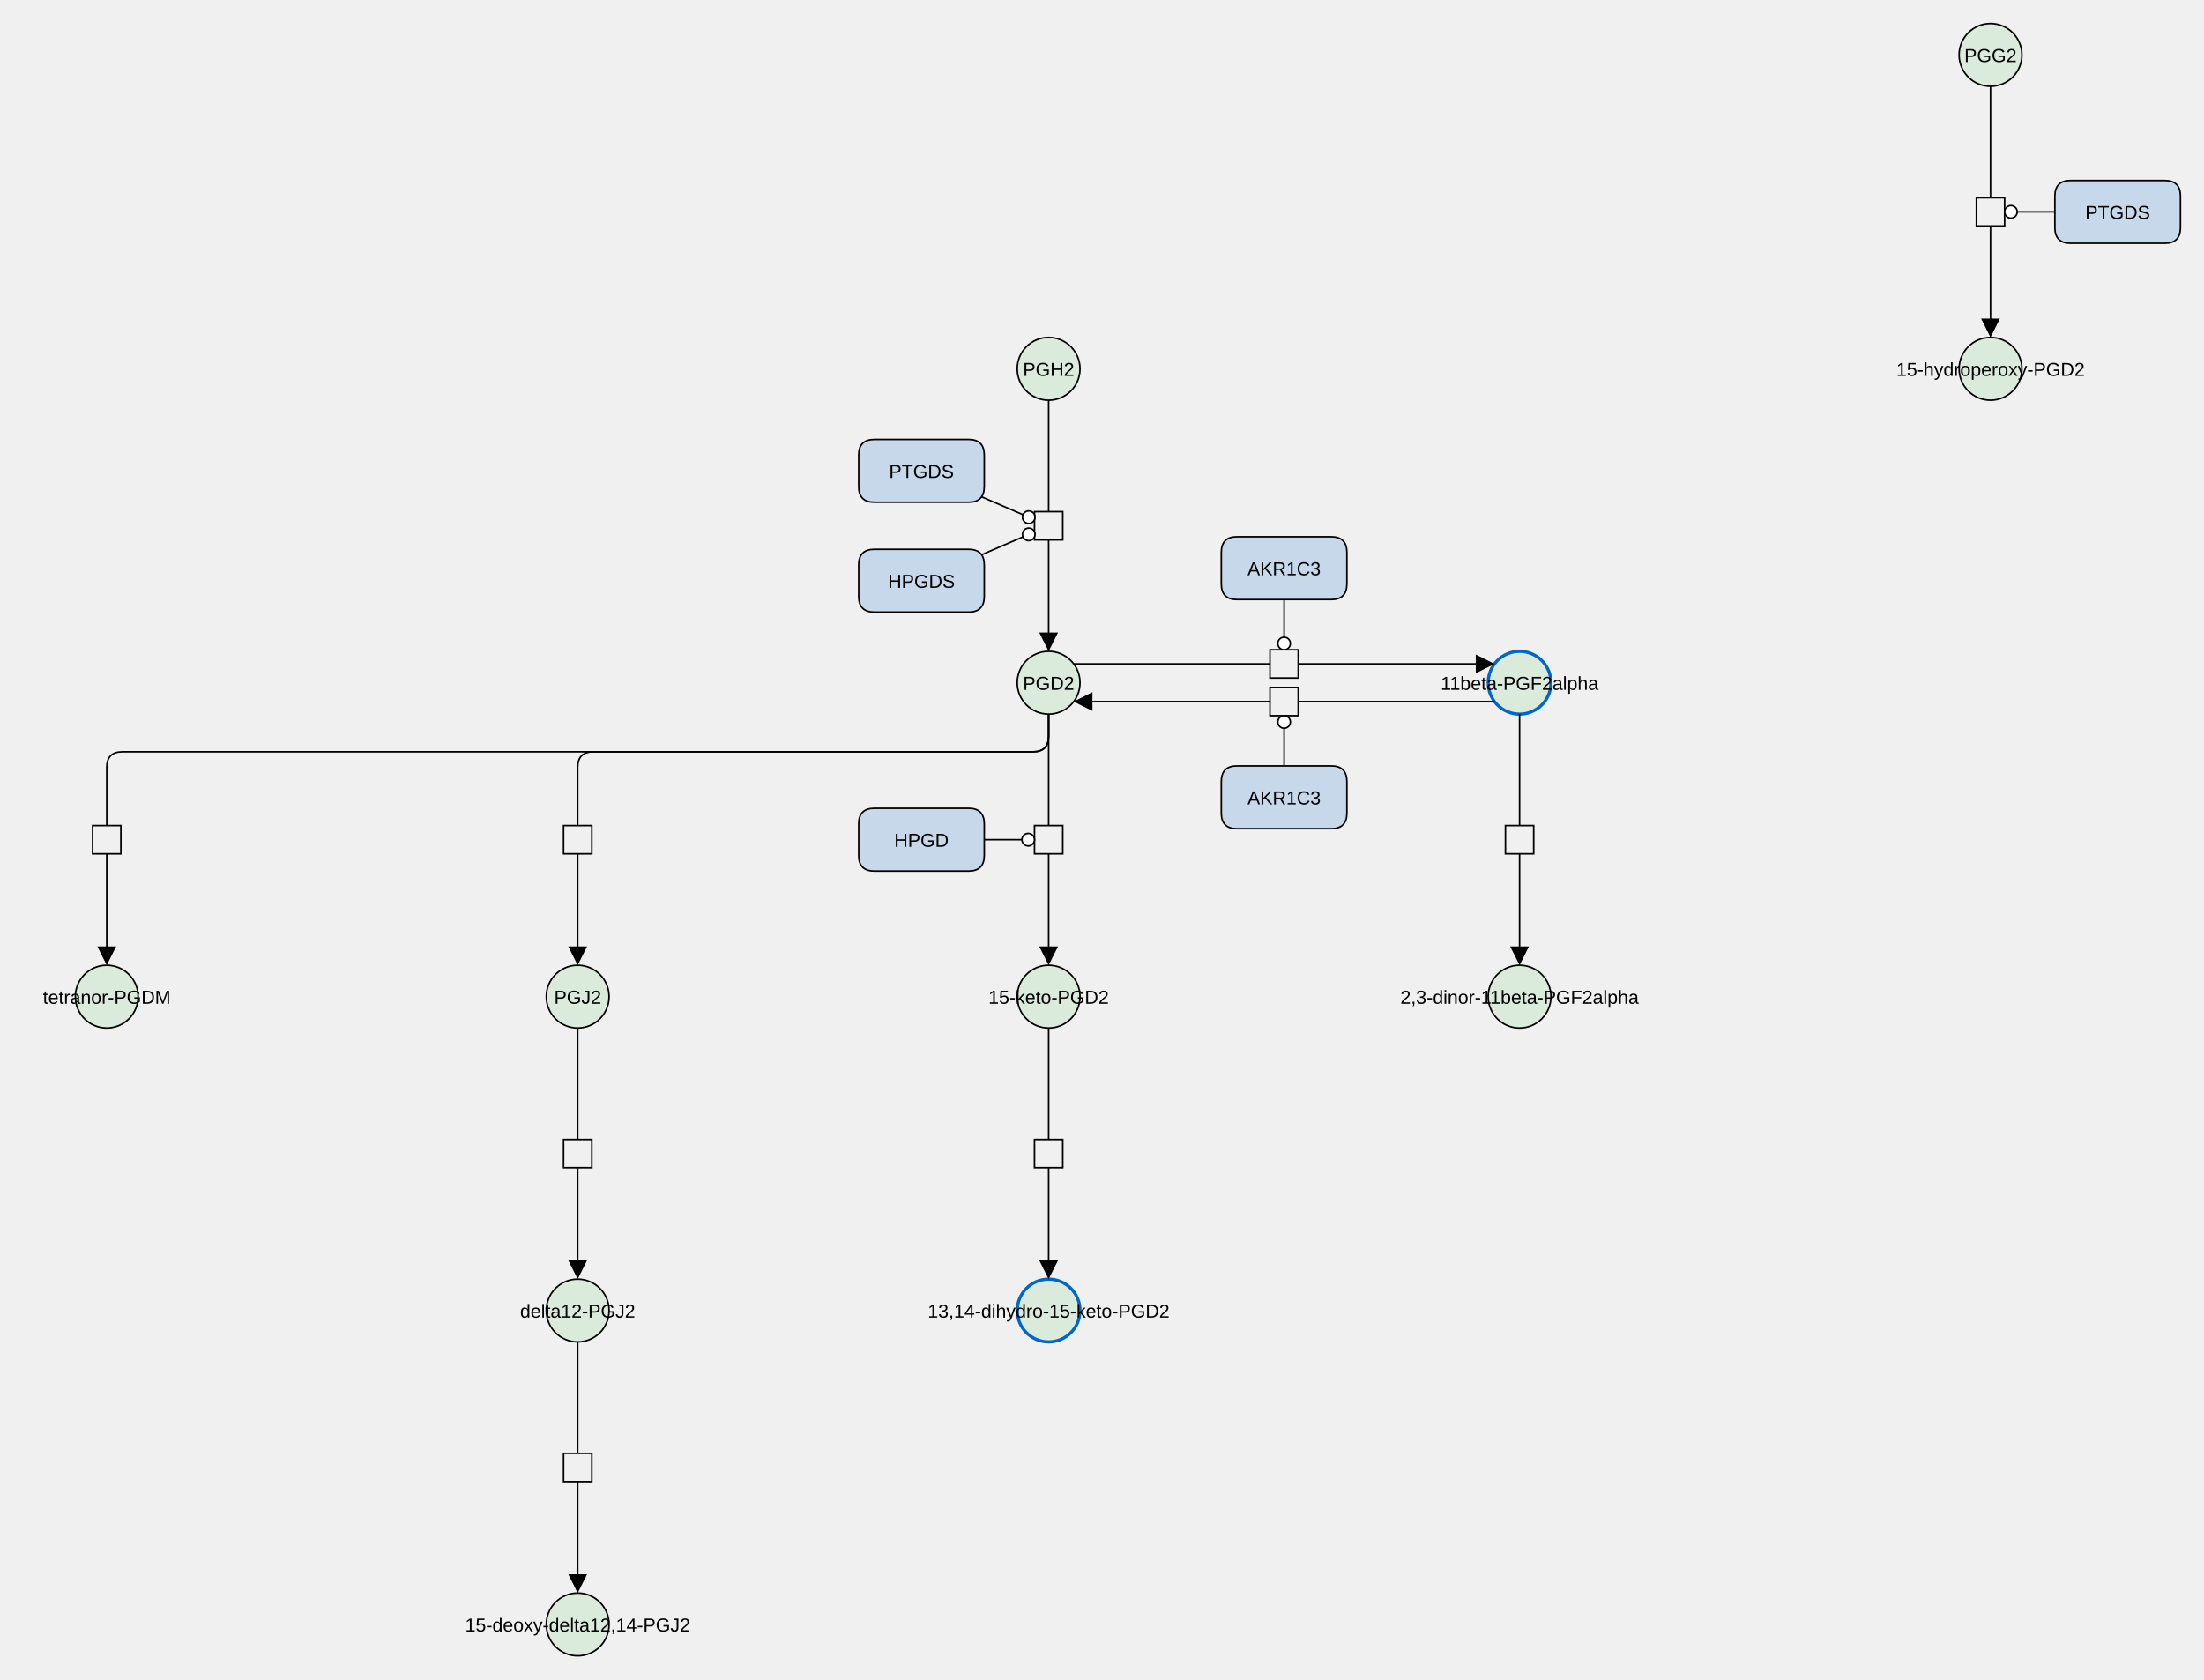
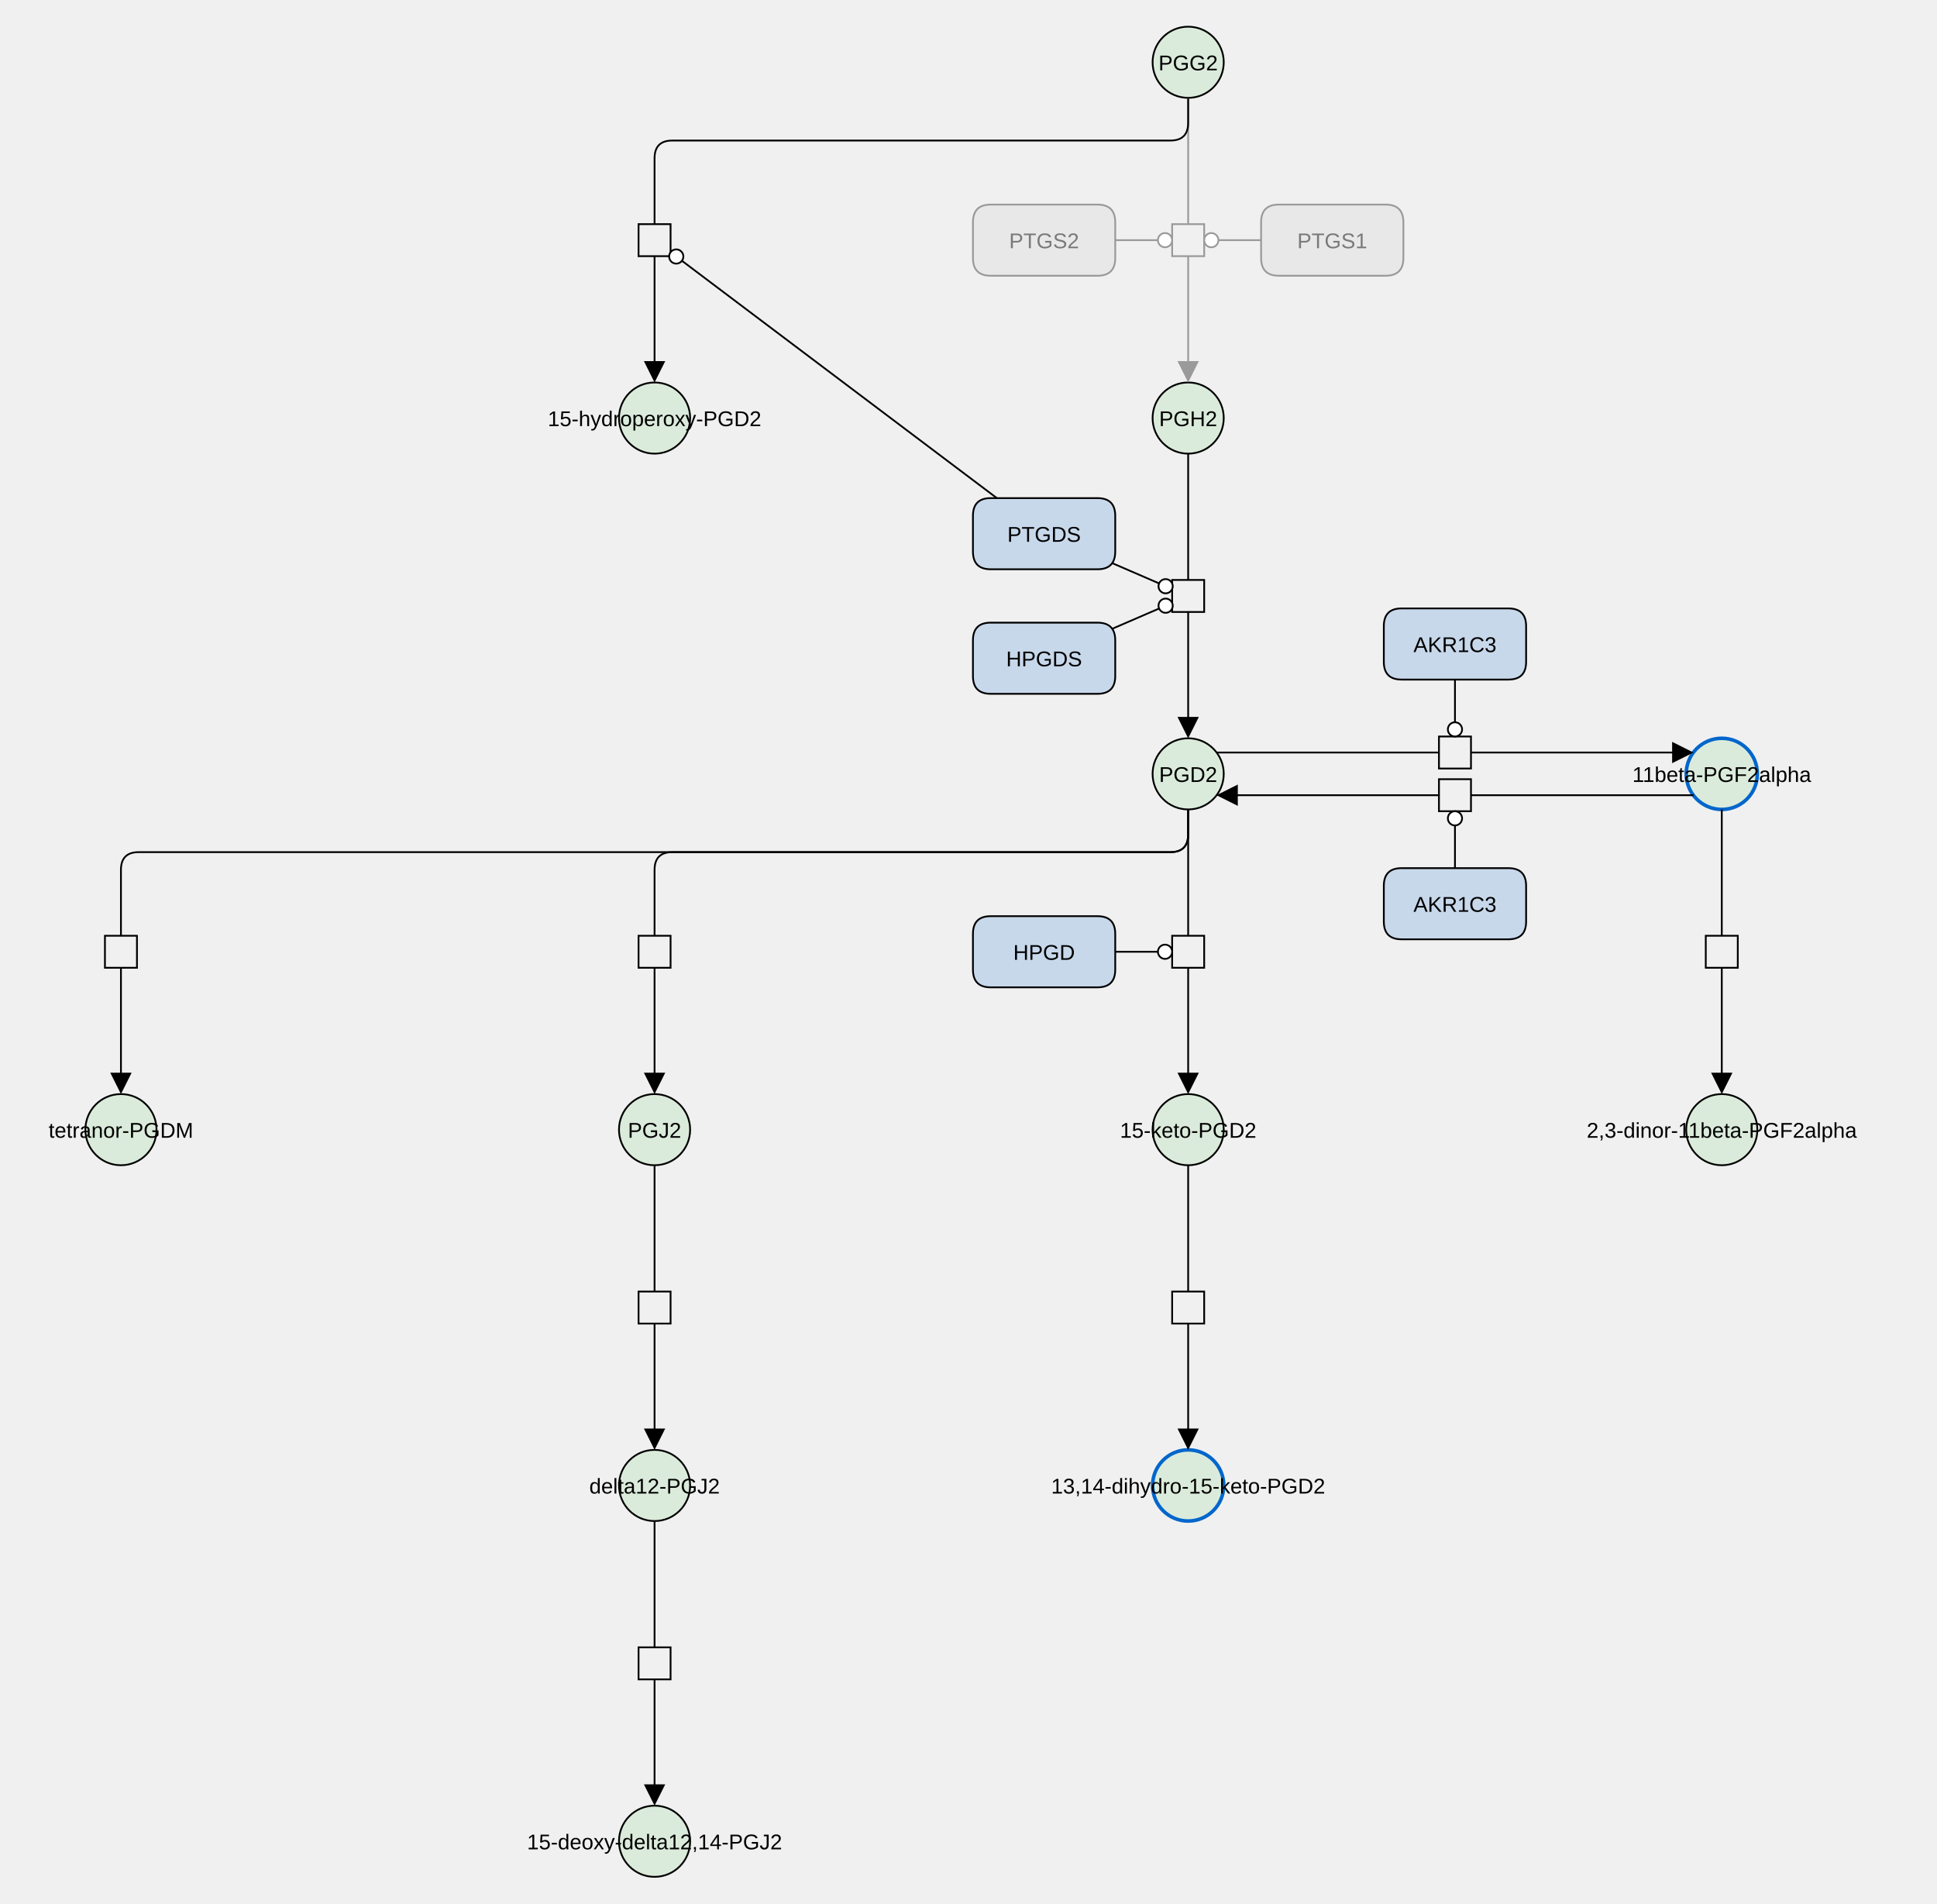
- <svg xmlns="http://www.w3.org/2000/svg" width="1404" height="1070" viewBox="0 0 1404 1070" stroke-linecap="butt" stroke-miterlimit="10">
+ <svg xmlns="http://www.w3.org/2000/svg" width="1089" height="1070" viewBox="0 0 1089 1070" stroke-linecap="butt" stroke-miterlimit="10">
  <g transform="translate(668,35)">
    <path d="M-20 200 C-20 188.954 -11.046 180 0 180 L0 180 C11.046 180 20 188.954 20 200 L20 200 C20 211.046 11.046 220 0 220 L0 220 C-11.046 220 -20 211.046 -20 200 Z" fill="#DBEBDB" stroke="none" />
    <path d="M-20 200 C-20 188.954 -11.046 180 0 180 L0 180 C11.046 180 20 188.954 20 200 L20 200 C20 211.046 11.046 220 0 220 L0 220 C-11.046 220 -20 211.046 -20 200 Z" fill="none" stroke="#000000" />
    <text x="0" y="204.535" text-anchor="middle" font-family="'Dialog', Arial, Helvetica, sans-serif" font-size="12" fill="#000000" stroke="none" xml:space="preserve">PGH2</text>
    <path d="M-320 600 C-320 588.954 -311.046 580 -300 580 L-300 580 C-288.954 580 -280 588.954 -280 600 L-280 600 C-280 611.046 -288.954 620 -300 620 L-300 620 C-311.046 620 -320 611.046 -320 600 Z" fill="#DBEBDB" stroke="none" />
    <path d="M-320 600 C-320 588.954 -311.046 580 -300 580 L-300 580 C-288.954 580 -280 588.954 -280 600 L-280 600 C-280 611.046 -288.954 620 -300 620 L-300 620 C-311.046 620 -320 611.046 -320 600 Z" fill="none" stroke="#000000" />
    <text x="-300" y="604.535" text-anchor="middle" font-family="'Dialog', Arial, Helvetica, sans-serif" font-size="12" fill="#000000" stroke="none" xml:space="preserve">PGJ2</text>
    <path d="M-320 800 C-320 788.954 -311.046 780 -300 780 L-300 780 C-288.954 780 -280 788.954 -280 800 L-280 800 C-280 811.046 -288.954 820 -300 820 L-300 820 C-311.046 820 -320 811.046 -320 800 Z" fill="#DBEBDB" stroke="none" />
    <path d="M-320 800 C-320 788.954 -311.046 780 -300 780 L-300 780 C-288.954 780 -280 788.954 -280 800 L-280 800 C-280 811.046 -288.954 820 -300 820 L-300 820 C-311.046 820 -320 811.046 -320 800 Z" fill="none" stroke="#000000" />
    <text x="-300" y="804.535" text-anchor="middle" font-family="'Dialog', Arial, Helvetica, sans-serif" font-size="12" fill="#000000" stroke="none" xml:space="preserve">delta12-PGJ2</text>
    <path d="M-320 1000 C-320 988.954 -311.046 980 -300 980 L-300 980 C-288.954 980 -280 988.954 -280 1000 L-280 1000 C-280 1011.046 -288.954 1020 -300 1020 L-300 1020 C-311.046 1020 -320 1011.046 -320 1000 Z" fill="#DBEBDB" stroke="none" />
    <path d="M-320 1000 C-320 988.954 -311.046 980 -300 980 L-300 980 C-288.954 980 -280 988.954 -280 1000 L-280 1000 C-280 1011.046 -288.954 1020 -300 1020 L-300 1020 C-311.046 1020 -320 1011.046 -320 1000 Z" fill="none" stroke="#000000" />
    <text x="-300" y="1004.535" text-anchor="middle" font-family="'Dialog', Arial, Helvetica, sans-serif" font-size="12" fill="#000000" stroke="none" xml:space="preserve">15-deoxy-delta12,14-PGJ2</text>
-     <path d="M580 200 C580 188.954 588.954 180 600 180 L600 180 C611.046 180 620 188.954 620 200 L620 200 C620 211.046 611.046 220 600 220 L600 220 C588.954 220 580 211.046 580 200 Z" fill="#DBEBDB" stroke="none" />
-     <path d="M580 200 C580 188.954 588.954 180 600 180 L600 180 C611.046 180 620 188.954 620 200 L620 200 C620 211.046 611.046 220 600 220 L600 220 C588.954 220 580 211.046 580 200 Z" fill="none" stroke="#000000" />
-     <text x="600" y="204.535" text-anchor="middle" font-family="'Dialog', Arial, Helvetica, sans-serif" font-size="12" fill="#000000" stroke="none" xml:space="preserve">15-hydroperoxy-PGD2</text>
+     <path d="M-320 200 C-320 188.954 -311.046 180 -300 180 L-300 180 C-288.954 180 -280 188.954 -280 200 L-280 200 C-280 211.046 -288.954 220 -300 220 L-300 220 C-311.046 220 -320 211.046 -320 200 Z" fill="#DBEBDB" stroke="none" />
+     <path d="M-320 200 C-320 188.954 -311.046 180 -300 180 L-300 180 C-288.954 180 -280 188.954 -280 200 L-280 200 C-280 211.046 -288.954 220 -300 220 L-300 220 C-311.046 220 -320 211.046 -320 200 Z" fill="none" stroke="#000000" />
+     <text x="-300" y="204.535" text-anchor="middle" font-family="'Dialog', Arial, Helvetica, sans-serif" font-size="12" fill="#000000" stroke="none" xml:space="preserve">15-hydroperoxy-PGD2</text>
    <path d="M-20 400 C-20 388.954 -11.046 380 0 380 L0 380 C11.046 380 20 388.954 20 400 L20 400 C20 411.046 11.046 420 0 420 L0 420 C-11.046 420 -20 411.046 -20 400 Z" fill="#DBEBDB" stroke="none" />
    <path d="M-20 400 C-20 388.954 -11.046 380 0 380 L0 380 C11.046 380 20 388.954 20 400 L20 400 C20 411.046 11.046 420 0 420 L0 420 C-11.046 420 -20 411.046 -20 400 Z" fill="none" stroke="#000000" />
    <text x="0" y="404.535" text-anchor="middle" font-family="'Dialog', Arial, Helvetica, sans-serif" font-size="12" fill="#000000" stroke="none" xml:space="preserve">PGD2</text>
-     <path d="M580 0 C580 -11.046 588.954 -20 600 -20 L600 -20 C611.046 -20 620 -11.046 620 0 L620 0 C620 11.046 611.046 20 600 20 L600 20 C588.954 20 580 11.046 580 0 Z" fill="#DBEBDB" stroke="none" />
-     <path d="M580 0 C580 -11.046 588.954 -20 600 -20 L600 -20 C611.046 -20 620 -11.046 620 0 L620 0 C620 11.046 611.046 20 600 20 L600 20 C588.954 20 580 11.046 580 0 Z" fill="none" stroke="#000000" />
-     <text x="600" y="4.535" text-anchor="middle" font-family="'Dialog', Arial, Helvetica, sans-serif" font-size="12" fill="#000000" stroke="none" xml:space="preserve">PGG2</text>
+     <path d="M-20 0 C-20 -11.046 -11.046 -20 0 -20 L0 -20 C11.046 -20 20 -11.046 20 0 L20 0 C20 11.046 11.046 20 0 20 L0 20 C-11.046 20 -20 11.046 -20 0 Z" fill="#DBEBDB" stroke="none" />
+     <path d="M-20 0 C-20 -11.046 -11.046 -20 0 -20 L0 -20 C11.046 -20 20 -11.046 20 0 L20 0 C20 11.046 11.046 20 0 20 L0 20 C-11.046 20 -20 11.046 -20 0 Z" fill="none" stroke="#000000" />
+     <text x="0" y="4.535" text-anchor="middle" font-family="'Dialog', Arial, Helvetica, sans-serif" font-size="12" fill="#000000" stroke="none" xml:space="preserve">PGG2</text>
    <path d="M-20 600 C-20 588.954 -11.046 580 0 580 L0 580 C11.046 580 20 588.954 20 600 L20 600 C20 611.046 11.046 620 0 620 L0 620 C-11.046 620 -20 611.046 -20 600 Z" fill="#DBEBDB" stroke="none" />
    <path d="M-20 600 C-20 588.954 -11.046 580 0 580 L0 580 C11.046 580 20 588.954 20 600 L20 600 C20 611.046 11.046 620 0 620 L0 620 C-11.046 620 -20 611.046 -20 600 Z" fill="none" stroke="#000000" />
    <text x="0" y="604.535" text-anchor="middle" font-family="'Dialog', Arial, Helvetica, sans-serif" font-size="12" fill="#000000" stroke="none" xml:space="preserve">15-keto-PGD2</text>
    <path d="M-20 800 C-20 788.954 -11.046 780 0 780 L0 780 C11.046 780 20 788.954 20 800 L20 800 C20 811.046 11.046 820 0 820 L0 820 C-11.046 820 -20 811.046 -20 800 Z" fill="#DBEBDB" stroke="none" />
    <path d="M-20 800 C-20 788.954 -11.046 780 0 780 L0 780 C11.046 780 20 788.954 20 800 L20 800 C20 811.046 11.046 820 0 820 L0 820 C-11.046 820 -20 811.046 -20 800 Z" fill="none" stroke="#0066CC" stroke-width="2" />
    <text x="0" y="804.535" text-anchor="middle" font-family="'Dialog', Arial, Helvetica, sans-serif" font-size="12" fill="#000000" stroke="none" xml:space="preserve">13,14-dihydro-15-keto-PGD2</text>
    <path d="M-620 600 C-620 588.954 -611.046 580 -600 580 L-600 580 C-588.954 580 -580 588.954 -580 600 L-580 600 C-580 611.046 -588.954 620 -600 620 L-600 620 C-611.046 620 -620 611.046 -620 600 Z" fill="#DBEBDB" stroke="none" />
    <path d="M-620 600 C-620 588.954 -611.046 580 -600 580 L-600 580 C-588.954 580 -580 588.954 -580 600 L-580 600 C-580 611.046 -588.954 620 -600 620 L-600 620 C-611.046 620 -620 611.046 -620 600 Z" fill="none" stroke="#000000" />
    <text x="-600" y="604.535" text-anchor="middle" font-family="'Dialog', Arial, Helvetica, sans-serif" font-size="12" fill="#000000" stroke="none" xml:space="preserve">tetranor-PGDM</text>
    <path d="M280 400 C280 388.954 288.954 380 300 380 L300 380 C311.046 380 320 388.954 320 400 L320 400 C320 411.046 311.046 420 300 420 L300 420 C288.954 420 280 411.046 280 400 Z" fill="#DBEBDB" stroke="none" />
    <path d="M280 400 C280 388.954 288.954 380 300 380 L300 380 C311.046 380 320 388.954 320 400 L320 400 C320 411.046 311.046 420 300 420 L300 420 C288.954 420 280 411.046 280 400 Z" fill="none" stroke="#0066CC" stroke-width="2" />
    <text x="300" y="404.535" text-anchor="middle" font-family="'Dialog', Arial, Helvetica, sans-serif" font-size="12" fill="#000000" stroke="none" xml:space="preserve">11beta-PGF2alpha</text>
    <path d="M280 600 C280 588.954 288.954 580 300 580 L300 580 C311.046 580 320 588.954 320 600 L320 600 C320 611.046 311.046 620 300 620 L300 620 C288.954 620 280 611.046 280 600 Z" fill="#DBEBDB" stroke="none" />
    <path d="M280 600 C280 588.954 288.954 580 300 580 L300 580 C311.046 580 320 588.954 320 600 L320 600 C320 611.046 311.046 620 300 620 L300 620 C288.954 620 280 611.046 280 600 Z" fill="none" stroke="#000000" />
    <text x="300" y="604.535" text-anchor="middle" font-family="'Dialog', Arial, Helvetica, sans-serif" font-size="12" fill="#000000" stroke="none" xml:space="preserve">2,3-dinor-11beta-PGF2alpha</text>
    <path d="M291 491 L309 491 L309 509 L291 509 Z" fill="none" stroke="#000000" />
+     <path d="M-9 91 L9 91 L9 109 L-9 109 Z" fill="none" stroke="#9A9A9A" />
    <path d="M-609 491 L-591 491 L-591 509 L-609 509 Z" fill="none" stroke="#000000" />
-     <path d="M591 91 L609 91 L609 109 L591 109 Z" fill="none" stroke="#000000" />
+     <path d="M-309 91 L-291 91 L-291 109 L-309 109 Z" fill="none" stroke="#000000" />
    <path d="M-9 491 L9 491 L9 509 L-9 509 Z" fill="none" stroke="#000000" />
    <path d="M141 403 L159 403 L159 421 L141 421 Z" fill="none" stroke="#000000" />
    <path d="M-9 291 L9 291 L9 309 L-9 309 Z" fill="none" stroke="#000000" />
    <path d="M-309 491 L-291 491 L-291 509 L-309 509 Z" fill="none" stroke="#000000" />
    <path d="M-9 691 L9 691 L9 709 L-9 709 Z" fill="none" stroke="#000000" />
    <path d="M141 379 L159 379 L159 397 L141 397 Z" fill="none" stroke="#000000" />
    <path d="M-309 891 L-291 891 L-291 909 L-309 909 Z" fill="none" stroke="#000000" />
    <path d="M-309 691 L-291 691 L-291 709 L-309 709 Z" fill="none" stroke="#000000" />
-     <path d="M641 90 Q641 80 651 80 L711 80 Q721 80 721 90 L721 110 Q721 120 711 120 L651 120 Q641 120 641 110 Z" fill="#C8D8EB" stroke="none" />
-     <path d="M641 90 Q641 80 651 80 L711 80 Q721 80 721 90 L721 110 Q721 120 711 120 L651 120 Q641 120 641 110 Z" fill="none" stroke="#000000" />
-     <text x="681" y="104.535" text-anchor="middle" font-family="'Dialog', Arial, Helvetica, sans-serif" font-size="12" fill="#000000" stroke="none" xml:space="preserve">PTGDS</text>
+     <path d="M-121 90 Q-121 80 -111 80 L-51 80 Q-41 80 -41 90 L-41 110 Q-41 120 -51 120 L-111 120 Q-121 120 -121 110 Z" fill="#E8E8E8" stroke="none" />
+     <path d="M-121 90 Q-121 80 -111 80 L-51 80 Q-41 80 -41 90 L-41 110 Q-41 120 -51 120 L-111 120 Q-121 120 -121 110 Z" fill="none" stroke="#9A9A9A" />
+     <text x="-81" y="104.535" text-anchor="middle" font-family="'Dialog', Arial, Helvetica, sans-serif" font-size="12" fill="#7A7A7A" stroke="none" xml:space="preserve">PTGS2</text>
+     <path d="M41 90 Q41 80 51 80 L111 80 Q121 80 121 90 L121 110 Q121 120 111 120 L51 120 Q41 120 41 110 Z" fill="#E8E8E8" stroke="none" />
+     <path d="M41 90 Q41 80 51 80 L111 80 Q121 80 121 90 L121 110 Q121 120 111 120 L51 120 Q41 120 41 110 Z" fill="none" stroke="#9A9A9A" />
+     <text x="81" y="104.535" text-anchor="middle" font-family="'Dialog', Arial, Helvetica, sans-serif" font-size="12" fill="#7A7A7A" stroke="none" xml:space="preserve">PTGS1</text>
    <path d="M-121 255 Q-121 245 -111 245 L-51 245 Q-41 245 -41 255 L-41 275 Q-41 285 -51 285 L-111 285 Q-121 285 -121 275 Z" fill="#C8D8EB" stroke="none" />
    <path d="M-121 255 Q-121 245 -111 245 L-51 245 Q-41 245 -41 255 L-41 275 Q-41 285 -51 285 L-111 285 Q-121 285 -121 275 Z" fill="none" stroke="#000000" />
    <text x="-81" y="269.535" text-anchor="middle" font-family="'Dialog', Arial, Helvetica, sans-serif" font-size="12" fill="#000000" stroke="none" xml:space="preserve">PTGDS</text>
    <path d="M-121 325 Q-121 315 -111 315 L-51 315 Q-41 315 -41 325 L-41 345 Q-41 355 -51 355 L-111 355 Q-121 355 -121 345 Z" fill="#C8D8EB" stroke="none" />
    <path d="M-121 325 Q-121 315 -111 315 L-51 315 Q-41 315 -41 325 L-41 345 Q-41 355 -51 355 L-111 355 Q-121 355 -121 345 Z" fill="none" stroke="#000000" />
    <text x="-81" y="339.535" text-anchor="middle" font-family="'Dialog', Arial, Helvetica, sans-serif" font-size="12" fill="#000000" stroke="none" xml:space="preserve">HPGDS</text>
    <path d="M-121 490 Q-121 480 -111 480 L-51 480 Q-41 480 -41 490 L-41 510 Q-41 520 -51 520 L-111 520 Q-121 520 -121 510 Z" fill="#C8D8EB" stroke="none" />
    <path d="M-121 490 Q-121 480 -111 480 L-51 480 Q-41 480 -41 490 L-41 510 Q-41 520 -51 520 L-111 520 Q-121 520 -121 510 Z" fill="none" stroke="#000000" />
    <text x="-81" y="504.535" text-anchor="middle" font-family="'Dialog', Arial, Helvetica, sans-serif" font-size="12" fill="#000000" stroke="none" xml:space="preserve">HPGD</text>
    <path d="M110 317 Q110 307 120 307 L180 307 Q190 307 190 317 L190 337 Q190 347 180 347 L120 347 Q110 347 110 337 Z" fill="#C8D8EB" stroke="none" />
    <path d="M110 317 Q110 307 120 307 L180 307 Q190 307 190 317 L190 337 Q190 347 180 347 L120 347 Q110 347 110 337 Z" fill="none" stroke="#000000" />
    <text x="150" y="331.535" text-anchor="middle" font-family="'Dialog', Arial, Helvetica, sans-serif" font-size="12" fill="#000000" stroke="none" xml:space="preserve">AKR1C3</text>
    <path d="M110 463 Q110 453 120 453 L180 453 Q190 453 190 463 L190 483 Q190 493 180 493 L120 493 Q110 493 110 483 Z" fill="#C8D8EB" stroke="none" />
    <path d="M110 463 Q110 453 120 453 L180 453 Q190 453 190 463 L190 483 Q190 493 180 493 L120 493 Q110 493 110 483 Z" fill="none" stroke="#000000" />
    <text x="150" y="477.535" text-anchor="middle" font-family="'Dialog', Arial, Helvetica, sans-serif" font-size="12" fill="#000000" stroke="none" xml:space="preserve">AKR1C3</text>
-     <path d="M641 100 L617 100" fill="none" stroke="#000000" />
-     <circle cx="613" cy="100" r="4" fill="white" stroke="#000000" />
-     <path d="M600 20 L600 91" fill="none" stroke="#000000" />
-     <path d="M600 109 L600 169" fill="none" stroke="#000000" />
-     <path d="M600 180 L594 168 L606 168 Z" fill="#000000" stroke="none" />
+     <path d="M-41 100 L-17 100" fill="none" stroke="#9A9A9A" />
+     <circle cx="-13" cy="100" r="4" fill="white" stroke="#9A9A9A" />
+     <path d="M41 100 L17 100" fill="none" stroke="#9A9A9A" />
+     <circle cx="13" cy="100" r="4" fill="white" stroke="#9A9A9A" />
+     <path d="M0 20 L0 91" fill="none" stroke="#9A9A9A" />
+     <path d="M0 109 L0 169" fill="none" stroke="#9A9A9A" />
+     <path d="M0 180 L-6 168 L6 168 Z" fill="#9A9A9A" stroke="none" />
+     <path d="M0 20 L0 34 Q0 44 -10 44 L-290 44 Q-300 44 -300 54 L-300 91" fill="none" stroke="#000000" />
+     <path d="M-300 109 L-300 169" fill="none" stroke="#000000" />
+     <path d="M-300 180 L-306 168 L-294 168 Z" fill="#000000" stroke="none" />
    <path d="M-42.745 281.53 L-16.344 292.938" fill="none" stroke="#000000" />
    <circle cx="-12.672" cy="294.524" r="4" fill="white" stroke="#000000" />
+     <path d="M-107.546 245 L-284.611 111.595" fill="none" stroke="#000000" />
+     <circle cx="-287.805" cy="109.188" r="4" fill="white" stroke="#000000" />
    <path d="M-42.745 318.47 L-16.344 307.062" fill="none" stroke="#000000" />
    <circle cx="-12.672" cy="305.476" r="4" fill="white" stroke="#000000" />
    <path d="M0 220 L0 291" fill="none" stroke="#000000" />
    <path d="M0 309 L0 369" fill="none" stroke="#000000" />
    <path d="M0 380 L-6 368 L6 368 Z" fill="#000000" stroke="none" />
    <path d="M-41 500 L-17 500" fill="none" stroke="#000000" />
    <circle cx="-13" cy="500" r="4" fill="white" stroke="#000000" />
    <path d="M0 420 L0 491" fill="none" stroke="#000000" />
    <path d="M0 509 L0 569" fill="none" stroke="#000000" />
    <path d="M0 580 L-6 568 L6 568 Z" fill="#000000" stroke="none" />
    <path d="M0 620 L0 691" fill="none" stroke="#000000" />
    <path d="M0 709 L0 769" fill="none" stroke="#000000" />
    <path d="M0 780 L-6 768 L6 768 Z" fill="#000000" stroke="none" />
    <path d="M0 420 L0 434 Q0 444 -10 444 L-590 444 Q-600 444 -600 454 L-600 491" fill="none" stroke="#000000" />
    <path d="M-600 509 L-600 569" fill="none" stroke="#000000" />
    <path d="M-600 580 L-606 568 L-594 568 Z" fill="#000000" stroke="none" />
    <path d="M150 347 L150 371" fill="none" stroke="#000000" />
    <circle cx="150" cy="375" r="4" fill="white" stroke="#000000" />
    <path d="M15.91 388 L141 388" fill="none" stroke="#000000" />
    <path d="M159 388 L273.09 388" fill="none" stroke="#000000" />
    <path d="M284.09 388 L272.09 394 L272.09 382 Z" fill="#000000" stroke="none" />
    <path d="M150 453 L150 429" fill="none" stroke="#000000" />
    <circle cx="150" cy="425" r="4" fill="white" stroke="#000000" />
    <path d="M284.09 412 L159 412" fill="none" stroke="#000000" />
    <path d="M141 412 L26.91 412" fill="none" stroke="#000000" />
    <path d="M15.91 412 L27.91 406 L27.91 418 Z" fill="#000000" stroke="none" />
    <path d="M300 420 L300 491" fill="none" stroke="#000000" />
    <path d="M300 509 L300 569" fill="none" stroke="#000000" />
    <path d="M300 580 L294 568 L306 568 Z" fill="#000000" stroke="none" />
    <path d="M0 420 L0 434 Q0 444 -10 444 L-290 444 Q-300 444 -300 454 L-300 491" fill="none" stroke="#000000" />
    <path d="M-300 509 L-300 569" fill="none" stroke="#000000" />
    <path d="M-300 580 L-306 568 L-294 568 Z" fill="#000000" stroke="none" />
    <path d="M-300 620 L-300 691" fill="none" stroke="#000000" />
    <path d="M-300 709 L-300 769" fill="none" stroke="#000000" />
    <path d="M-300 780 L-306 768 L-294 768 Z" fill="#000000" stroke="none" />
    <path d="M-300 820 L-300 891" fill="none" stroke="#000000" />
    <path d="M-300 909 L-300 969" fill="none" stroke="#000000" />
    <path d="M-300 980 L-306 968 L-294 968 Z" fill="#000000" stroke="none" />
  </g>
</svg>
